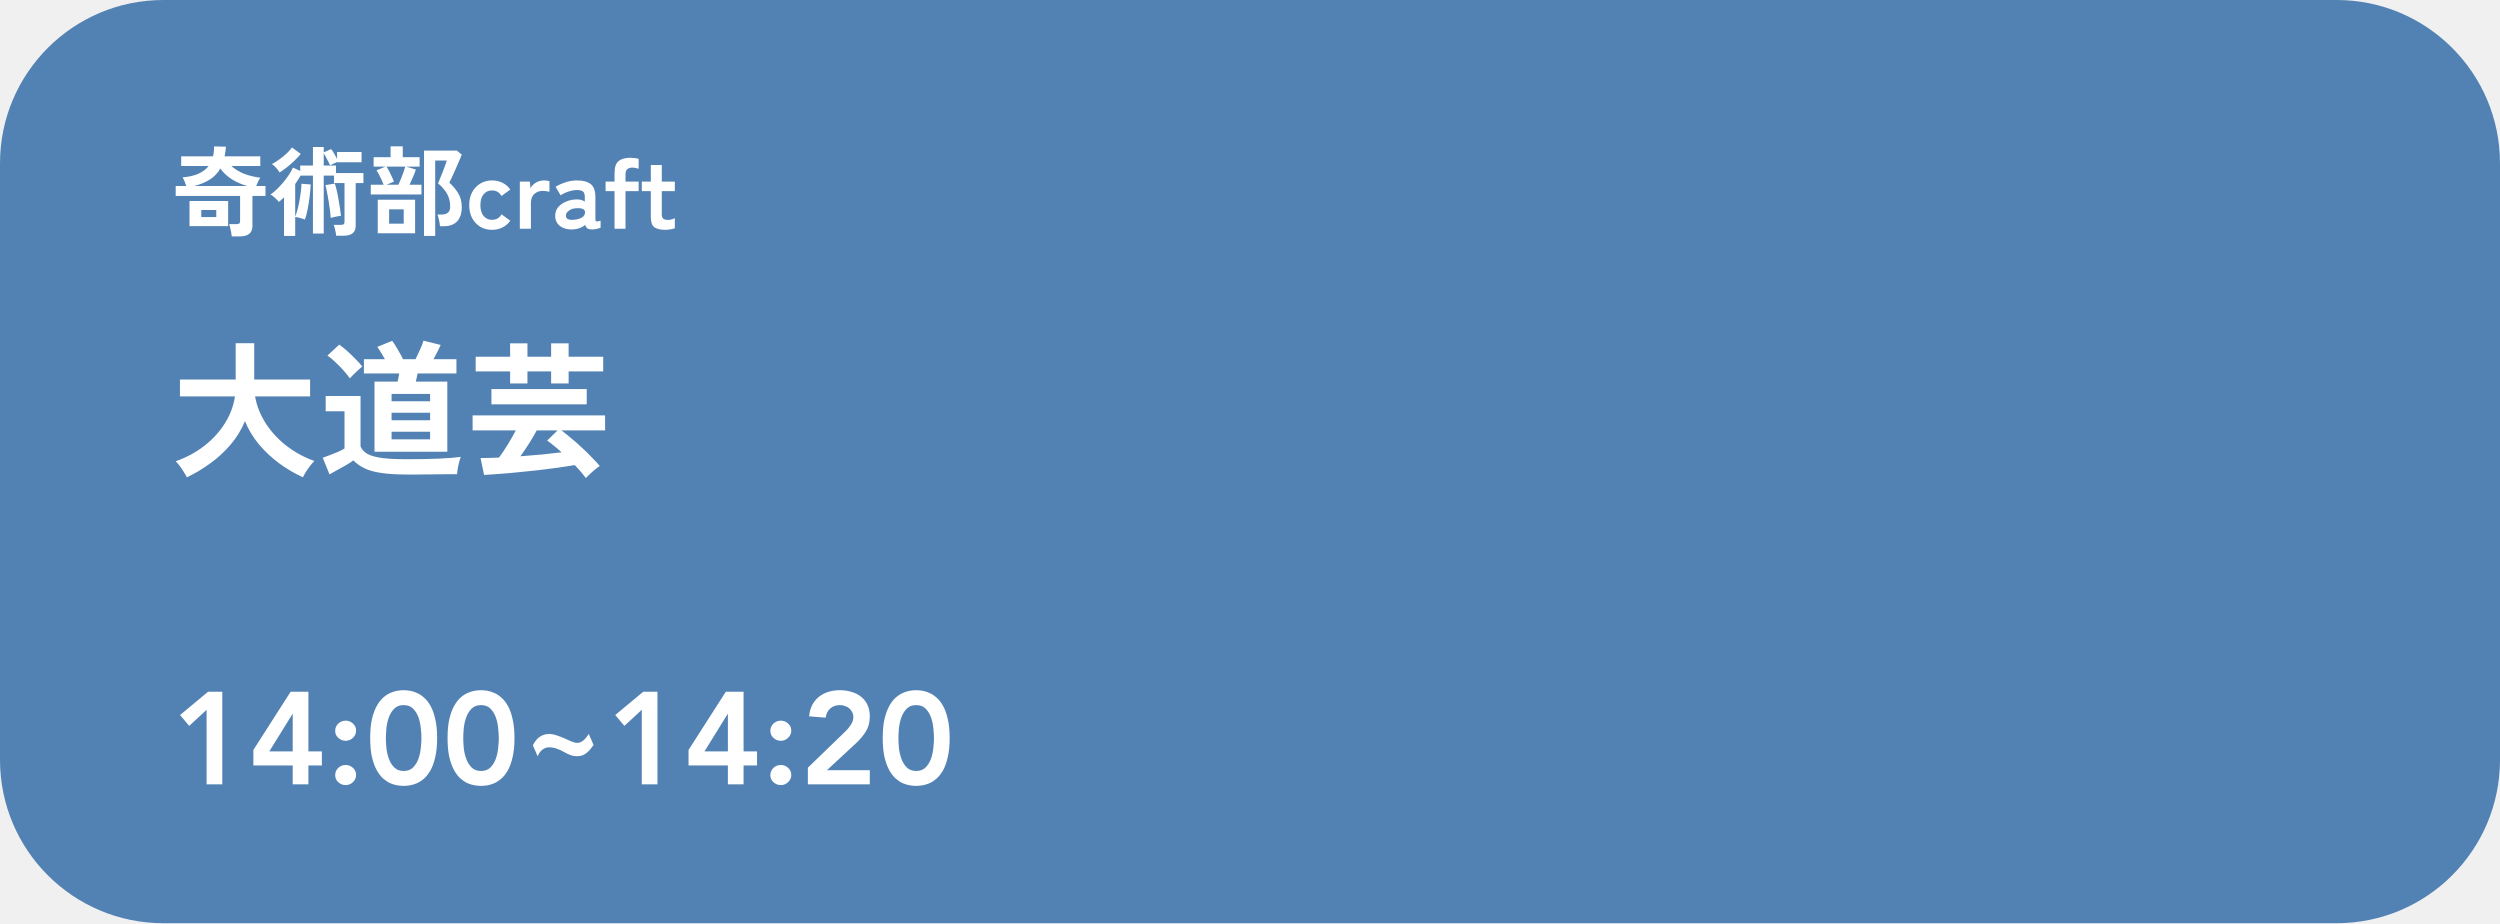
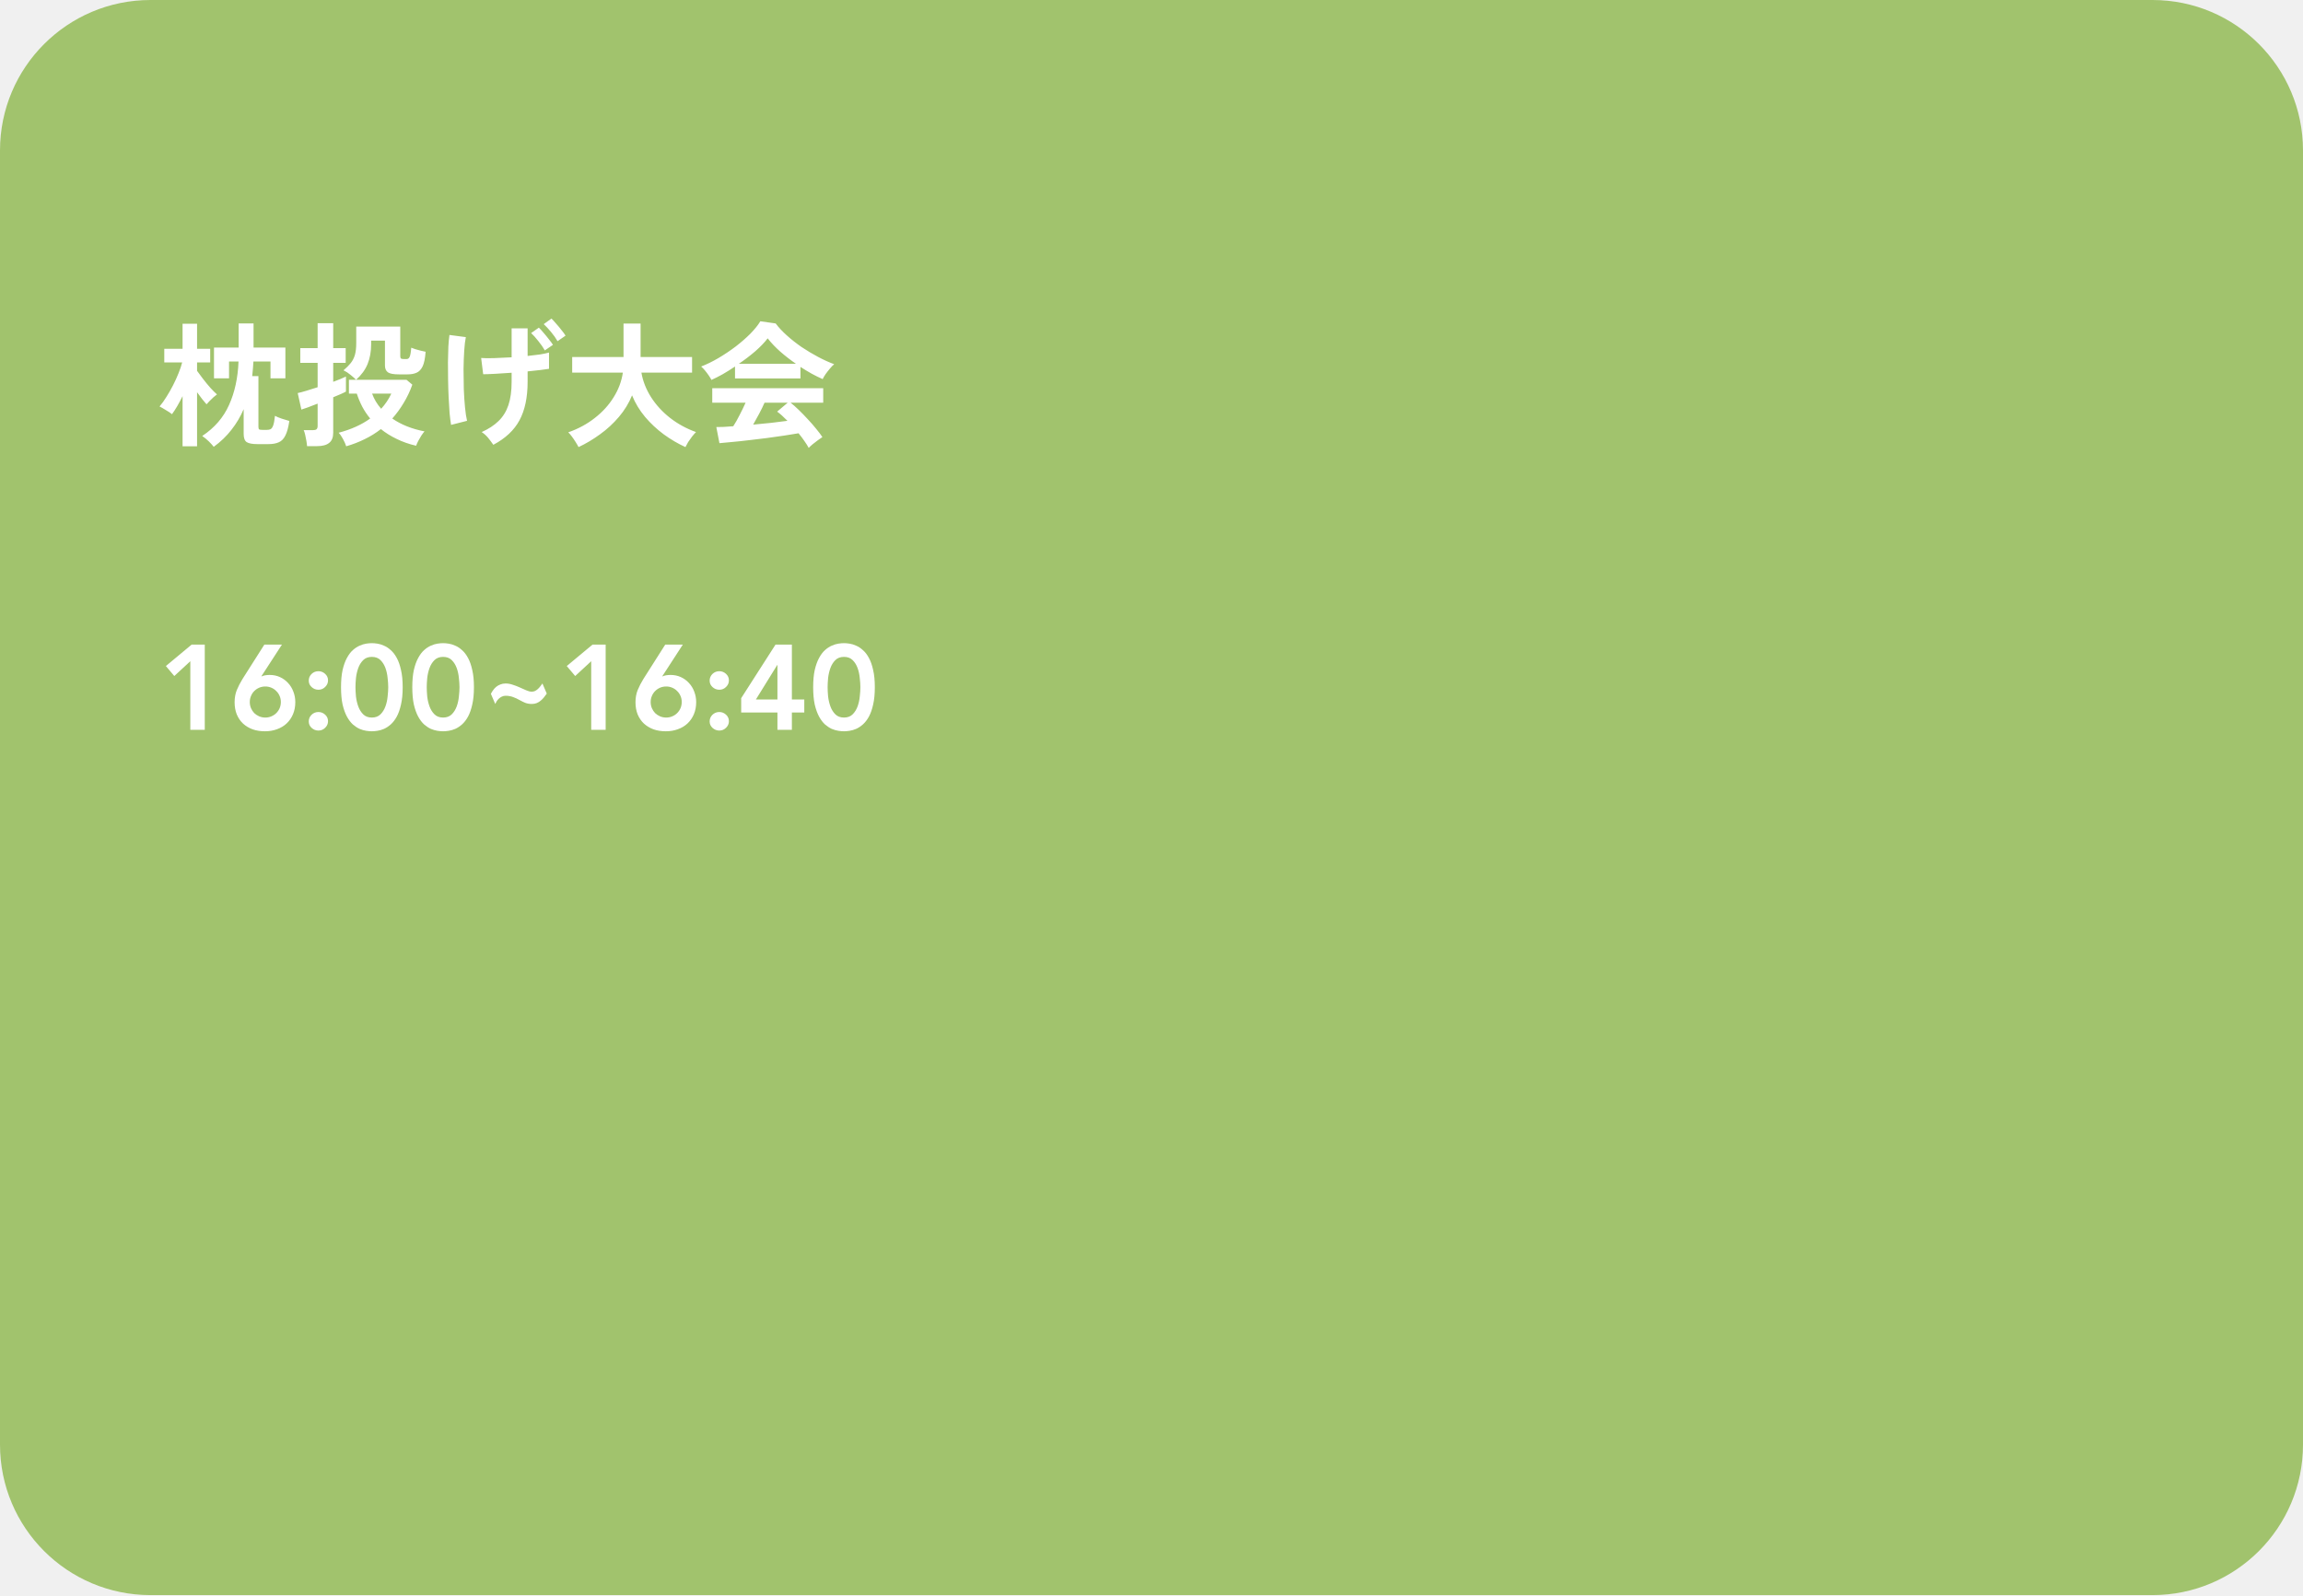
- <svg xmlns="http://www.w3.org/2000/svg" width="306" height="113" viewBox="0 0 306 113" fill="none">
-   <rect width="306" height="113" rx="20" fill="#5282B3" />
-   <path d="M28.368 28.936C28.36 28.8 28.336 28.636 28.296 28.444C28.264 28.252 28.224 28.064 28.176 27.88C28.136 27.696 28.092 27.548 28.044 27.436H28.908C29.084 27.436 29.208 27.412 29.28 27.364C29.352 27.308 29.388 27.196 29.388 27.028V23.98H21.504V22.768H22.8C22.744 22.6 22.676 22.416 22.596 22.216C22.516 22.016 22.432 21.848 22.344 21.712C23.136 21.64 23.792 21.488 24.312 21.256C24.832 21.016 25.24 20.704 25.536 20.32H22.176V19.132H26.076C26.124 18.948 26.156 18.756 26.172 18.556C26.196 18.356 26.208 18.144 26.208 17.92L27.648 17.956C27.64 18.164 27.62 18.368 27.588 18.568C27.564 18.76 27.532 18.948 27.492 19.132H31.86V20.32H28.32C28.768 20.72 29.296 21.04 29.904 21.28C30.52 21.512 31.172 21.668 31.86 21.748C31.764 21.892 31.672 22.06 31.584 22.252C31.496 22.436 31.42 22.608 31.356 22.768H32.496V23.98H30.9V27.616C30.9 28.08 30.768 28.416 30.504 28.624C30.248 28.832 29.852 28.936 29.316 28.936H28.368ZM23.196 27.676V24.604H27.924V27.676H23.196ZM23.784 22.768H30.276C29.596 22.584 28.968 22.312 28.392 21.952C27.816 21.592 27.34 21.148 26.964 20.62C26.668 21.156 26.26 21.596 25.74 21.94C25.22 22.284 24.568 22.56 23.784 22.768ZM24.636 26.572H26.472V25.708H24.636V26.572ZM34.764 28.876V24.148C34.66 24.252 34.556 24.352 34.452 24.448C34.348 24.536 34.244 24.624 34.14 24.712C34.028 24.576 33.868 24.412 33.66 24.22C33.46 24.028 33.276 23.892 33.108 23.812C33.364 23.636 33.628 23.416 33.9 23.152C34.172 22.888 34.436 22.604 34.692 22.3C34.948 21.988 35.176 21.68 35.376 21.376C35.584 21.064 35.744 20.776 35.856 20.512L36.744 20.92V20.26H38.304V17.992H39.624V18.652L40.524 18.244C40.636 18.372 40.76 18.556 40.896 18.796C41.032 19.028 41.152 19.248 41.256 19.456V18.604H44.256V19.864H41.256V19.84C41.128 19.888 40.98 19.952 40.812 20.032C40.652 20.104 40.516 20.172 40.404 20.236C40.356 20.116 40.284 19.968 40.188 19.792C40.1 19.608 40.004 19.424 39.9 19.24C39.804 19.048 39.712 18.888 39.624 18.76V20.26H41.124V21.184H44.484V22.408H43.536V27.64C43.536 28.448 43.044 28.852 42.06 28.852H41.148C41.132 28.668 41.092 28.436 41.028 28.156C40.972 27.884 40.912 27.672 40.848 27.52H41.712C41.872 27.52 41.988 27.496 42.06 27.448C42.132 27.392 42.168 27.288 42.168 27.136V22.408H40.884V21.496H39.624V28.588H38.304V21.496H36.792C36.688 21.672 36.58 21.848 36.468 22.024C36.364 22.192 36.252 22.36 36.132 22.528V26.5C36.212 26.316 36.296 26.072 36.384 25.768C36.472 25.456 36.552 25.112 36.624 24.736C36.696 24.36 36.756 23.98 36.804 23.596C36.86 23.204 36.892 22.836 36.9 22.492L38.028 22.576C38.012 23.048 37.968 23.556 37.896 24.1C37.832 24.644 37.748 25.164 37.644 25.66C37.548 26.148 37.44 26.552 37.32 26.872C37.152 26.8 36.952 26.736 36.72 26.68C36.496 26.616 36.3 26.576 36.132 26.56V28.876H34.764ZM40.476 26.668C40.468 26.436 40.44 26.136 40.392 25.768C40.344 25.4 40.288 25.016 40.224 24.616C40.16 24.216 40.092 23.84 40.02 23.488C39.956 23.136 39.892 22.86 39.828 22.66L40.98 22.468C41.06 22.7 41.14 22.988 41.22 23.332C41.3 23.668 41.372 24.028 41.436 24.412C41.508 24.788 41.568 25.152 41.616 25.504C41.672 25.856 41.712 26.16 41.736 26.416C41.632 26.424 41.496 26.444 41.328 26.476C41.168 26.508 41.008 26.54 40.848 26.572C40.696 26.604 40.572 26.636 40.476 26.668ZM34.224 21.112C34.12 20.928 33.976 20.736 33.792 20.536C33.616 20.336 33.448 20.184 33.288 20.08C33.6 19.912 33.916 19.712 34.236 19.48C34.556 19.248 34.848 19.008 35.112 18.76C35.376 18.504 35.584 18.268 35.736 18.052L36.816 18.844C36.608 19.092 36.356 19.36 36.06 19.648C35.772 19.928 35.468 20.196 35.148 20.452C34.828 20.708 34.52 20.928 34.224 21.112ZM51.9 28.876V18.436H55.92L56.52 18.928C56.448 19.12 56.34 19.38 56.196 19.708C56.06 20.028 55.912 20.368 55.752 20.728C55.592 21.08 55.444 21.408 55.308 21.712C55.172 22.008 55.068 22.224 54.996 22.36C55.404 22.712 55.76 23.132 56.064 23.62C56.368 24.1 56.52 24.684 56.52 25.372C56.52 26.108 56.332 26.68 55.956 27.088C55.58 27.488 55.044 27.688 54.348 27.688H53.856C53.848 27.552 53.828 27.396 53.796 27.22C53.764 27.036 53.724 26.86 53.676 26.692C53.636 26.516 53.592 26.372 53.544 26.26H54.06C54.756 26.26 55.104 25.936 55.104 25.288C55.104 24.704 54.98 24.188 54.732 23.74C54.484 23.292 54.112 22.86 53.616 22.444C53.664 22.332 53.74 22.148 53.844 21.892C53.948 21.636 54.06 21.36 54.18 21.064C54.3 20.76 54.404 20.48 54.492 20.224C54.588 19.96 54.648 19.768 54.672 19.648H53.268V28.876H51.9ZM45.384 23.8V22.612H46.956C46.892 22.428 46.808 22.224 46.704 22C46.6 21.776 46.492 21.56 46.38 21.352C46.268 21.136 46.168 20.968 46.08 20.848L47.184 20.392H45.732V19.24H47.808V17.908H49.296V19.24H51.36V20.392H49.728L50.904 20.752C50.824 21 50.708 21.3 50.556 21.652C50.412 21.996 50.268 22.316 50.124 22.612H51.588V23.8H45.384ZM46.236 28.552V24.448H50.808V28.552H46.236ZM47.316 22.612H48.768C48.864 22.404 48.968 22.16 49.08 21.88C49.192 21.6 49.296 21.328 49.392 21.064C49.488 20.792 49.56 20.568 49.608 20.392H47.316C47.412 20.544 47.52 20.736 47.64 20.968C47.76 21.2 47.872 21.432 47.976 21.664C48.088 21.888 48.168 22.076 48.216 22.228L47.316 22.612ZM47.628 27.376H49.416V25.624H47.628V27.376ZM60.216 28.132C59.688 28.132 59.212 28.008 58.788 27.76C58.372 27.504 58.04 27.152 57.792 26.704C57.552 26.248 57.432 25.716 57.432 25.108C57.432 24.5 57.552 23.972 57.792 23.524C58.04 23.068 58.372 22.716 58.788 22.468C59.212 22.212 59.688 22.084 60.216 22.084C60.688 22.084 61.116 22.18 61.5 22.372C61.892 22.564 62.212 22.84 62.46 23.2L61.38 23.992C61.132 23.536 60.744 23.308 60.216 23.308C59.8 23.308 59.46 23.464 59.196 23.776C58.932 24.088 58.8 24.532 58.8 25.108C58.8 25.684 58.932 26.128 59.196 26.44C59.46 26.752 59.8 26.908 60.216 26.908C60.736 26.908 61.128 26.684 61.392 26.236L62.46 27.016C62.212 27.368 61.892 27.644 61.5 27.844C61.116 28.036 60.688 28.132 60.216 28.132ZM63.627 28V22.228H64.85L64.934 23.044C65.079 22.756 65.302 22.524 65.606 22.348C65.918 22.172 66.246 22.084 66.591 22.084C66.727 22.084 66.85 22.092 66.963 22.108C67.075 22.124 67.171 22.144 67.251 22.168V23.476C67.147 23.444 67.022 23.42 66.879 23.404C66.743 23.38 66.582 23.368 66.398 23.368C66.007 23.368 65.671 23.496 65.391 23.752C65.118 24.008 64.983 24.368 64.983 24.832V28H63.627ZM70.105 28.084C69.481 28.108 68.965 27.972 68.557 27.676C68.157 27.38 67.957 26.952 67.957 26.392C67.957 25.984 68.081 25.636 68.329 25.348C68.577 25.06 68.897 24.836 69.289 24.676C69.681 24.508 70.085 24.42 70.501 24.412C70.709 24.396 70.905 24.412 71.089 24.46C71.273 24.508 71.437 24.576 71.581 24.664V24.16C71.581 23.784 71.501 23.54 71.341 23.428C71.181 23.316 70.945 23.26 70.633 23.26C70.297 23.26 69.941 23.324 69.565 23.452C69.197 23.572 68.881 23.724 68.617 23.908L68.005 22.864C68.333 22.656 68.729 22.476 69.193 22.324C69.657 22.164 70.137 22.084 70.633 22.084C71.377 22.084 71.937 22.236 72.313 22.54C72.689 22.836 72.877 23.376 72.877 24.16V26.812C72.877 26.98 72.913 27.076 72.985 27.1C73.065 27.124 73.241 27.096 73.513 27.016V27.868C73.393 27.924 73.241 27.972 73.057 28.012C72.881 28.06 72.689 28.084 72.481 28.084C72.233 28.084 72.041 28.044 71.905 27.964C71.777 27.876 71.685 27.732 71.629 27.532C71.429 27.7 71.197 27.832 70.933 27.928C70.669 28.016 70.393 28.068 70.105 28.084ZM70.081 26.908C70.529 26.892 70.897 26.804 71.185 26.644C71.481 26.484 71.621 26.256 71.605 25.96C71.597 25.768 71.497 25.636 71.305 25.564C71.121 25.492 70.889 25.464 70.609 25.48C70.217 25.488 69.893 25.588 69.637 25.78C69.381 25.964 69.257 26.172 69.265 26.404C69.281 26.764 69.553 26.932 70.081 26.908ZM75.219 28V23.392H74.127V22.228H75.219V21.196C75.219 20.484 75.383 19.992 75.711 19.72C76.039 19.448 76.507 19.312 77.115 19.312C77.307 19.312 77.499 19.324 77.691 19.348C77.891 19.372 78.051 19.4 78.171 19.432V20.656C78.059 20.616 77.935 20.584 77.799 20.56C77.671 20.528 77.539 20.512 77.403 20.512C77.131 20.512 76.923 20.58 76.779 20.716C76.635 20.844 76.563 21.06 76.563 21.364V22.228H78.171V23.392H76.563V28H75.219ZM81.412 28.132C80.844 28.132 80.408 28.028 80.104 27.82C79.808 27.612 79.66 27.196 79.66 26.572V23.392H78.556V22.228H79.66V20.2H81.004V22.228H82.6V23.392H81.004V26.224C81.004 26.496 81.068 26.68 81.196 26.776C81.332 26.872 81.524 26.92 81.772 26.92C81.924 26.92 82.076 26.896 82.228 26.848C82.388 26.8 82.512 26.752 82.6 26.704V27.94C82.456 27.996 82.276 28.04 82.06 28.072C81.844 28.112 81.628 28.132 81.412 28.132Z" fill="white" />
-   <path d="M22.872 58.422C22.776 58.23 22.644 58.002 22.476 57.738C22.32 57.486 22.152 57.24 21.972 57C21.804 56.772 21.648 56.592 21.504 56.46C22.836 55.992 24.012 55.356 25.032 54.552C26.064 53.748 26.898 52.83 27.534 51.798C28.182 50.766 28.59 49.674 28.758 48.522H22.026V46.452H28.848V42.006H31.116V46.452H37.956V48.522H31.224C31.416 49.65 31.842 50.736 32.502 51.78C33.162 52.812 34.002 53.73 35.022 54.534C36.054 55.338 37.206 55.968 38.478 56.424C38.322 56.58 38.148 56.778 37.956 57.018C37.776 57.258 37.602 57.504 37.434 57.756C37.278 58.02 37.158 58.242 37.074 58.422C36.078 57.966 35.118 57.402 34.194 56.73C33.27 56.046 32.442 55.272 31.71 54.408C30.978 53.532 30.402 52.578 29.982 51.546C29.562 52.578 28.98 53.532 28.236 54.408C27.492 55.284 26.652 56.058 25.716 56.73C24.792 57.402 23.844 57.966 22.872 58.422ZM45.84 55.29V46.704H48.666C48.702 46.548 48.738 46.386 48.774 46.218C48.81 46.038 48.84 45.87 48.864 45.714H44.544V43.968H47.118C46.962 43.692 46.8 43.416 46.632 43.14C46.464 42.864 46.314 42.636 46.182 42.456L48 41.718C48.204 41.982 48.432 42.336 48.684 42.78C48.948 43.224 49.164 43.62 49.332 43.968H50.862C51.03 43.632 51.21 43.248 51.402 42.816C51.606 42.372 51.75 42 51.834 41.7L53.94 42.222C53.844 42.45 53.712 42.726 53.544 43.05C53.388 43.362 53.226 43.668 53.058 43.968H55.866V45.714H51.114C51.078 45.87 51.042 46.038 51.006 46.218C50.97 46.386 50.934 46.548 50.898 46.704H54.75V55.29H45.84ZM49.764 58.08C48.492 58.08 47.442 58.014 46.614 57.882C45.798 57.762 45.126 57.57 44.598 57.306C44.082 57.054 43.632 56.736 43.248 56.352C43.032 56.52 42.738 56.712 42.366 56.928C42.006 57.132 41.64 57.336 41.268 57.54C40.896 57.744 40.584 57.918 40.332 58.062L39.504 56.028C39.708 55.956 39.984 55.854 40.332 55.722C40.68 55.59 41.028 55.452 41.376 55.308C41.724 55.152 41.988 55.014 42.168 54.894V50.34H39.864V48.468H44.13V54.624C44.274 55.008 44.556 55.32 44.976 55.56C45.396 55.788 45.996 55.956 46.776 56.064C47.556 56.16 48.552 56.208 49.764 56.208C51.3 56.208 52.62 56.184 53.724 56.136C54.828 56.088 55.722 56.016 56.406 55.92C56.346 56.052 56.28 56.256 56.208 56.532C56.136 56.796 56.076 57.066 56.028 57.342C55.98 57.63 55.95 57.864 55.938 58.044C55.602 58.044 55.164 58.044 54.624 58.044C54.084 58.056 53.508 58.062 52.896 58.062C52.296 58.074 51.72 58.08 51.168 58.08C50.616 58.08 50.148 58.08 49.764 58.08ZM42.816 46.308C42.612 46.008 42.354 45.684 42.042 45.336C41.73 44.988 41.4 44.652 41.052 44.328C40.716 44.004 40.392 43.734 40.08 43.518L41.52 42.186C41.808 42.378 42.132 42.636 42.492 42.96C42.852 43.284 43.2 43.62 43.536 43.968C43.872 44.304 44.142 44.604 44.346 44.868C44.226 44.952 44.064 45.09 43.86 45.282C43.656 45.462 43.458 45.648 43.266 45.84C43.074 46.032 42.924 46.188 42.816 46.308ZM47.928 53.778H52.644V52.842H47.928V53.778ZM47.928 51.438H52.644V50.52H47.928V51.438ZM47.928 49.116H52.644V48.216H47.928V49.116ZM71.706 58.512C71.538 58.284 71.34 58.032 71.112 57.756C70.884 57.492 70.632 57.216 70.356 56.928C69.72 57.036 69.012 57.144 68.232 57.252C67.452 57.36 66.648 57.462 65.82 57.558C64.992 57.654 64.17 57.738 63.354 57.81C62.55 57.894 61.794 57.96 61.086 58.008C60.378 58.068 59.766 58.11 59.25 58.134L58.818 56.064C59.478 56.064 60.228 56.046 61.068 56.01C61.404 55.578 61.758 55.056 62.13 54.444C62.514 53.82 62.85 53.232 63.138 52.68H57.846V50.844H74.064V52.68H68.718C69.078 52.944 69.474 53.262 69.906 53.634C70.35 53.994 70.794 54.384 71.238 54.804C71.682 55.212 72.09 55.614 72.462 56.01C72.846 56.394 73.164 56.736 73.416 57.036C73.152 57.204 72.858 57.432 72.534 57.72C72.21 58.008 71.934 58.272 71.706 58.512ZM62.436 46.938V45.462H58.224V43.662H62.436V42.024H64.56V43.662H67.458V42.024H69.6V43.662H73.83V45.462H69.6V46.938H67.458V45.462H64.56V46.938H62.436ZM60.15 49.494V47.622H71.814V49.494H60.15ZM63.696 55.848C64.572 55.788 65.448 55.716 66.324 55.632C67.2 55.536 68.004 55.446 68.736 55.362C68.436 55.086 68.136 54.828 67.836 54.588C67.536 54.336 67.248 54.114 66.972 53.922L68.25 52.68H65.694C65.43 53.184 65.118 53.718 64.758 54.282C64.398 54.846 64.044 55.368 63.696 55.848Z" fill="white" />
-   <path d="M25.288 86.88L23.16 88.848L22.04 87.52L25.464 84.672H27.208V96H25.288V86.88ZM35.829 93.696H31.013V91.792L35.573 84.672H37.749V91.968H39.397V93.696H37.749V96H35.829V93.696ZM35.829 87.392H35.797L32.965 91.968H35.829V87.392ZM41.026 94.88C41.026 94.539 41.148 94.245 41.394 94C41.65 93.755 41.953 93.632 42.306 93.632C42.647 93.632 42.946 93.749 43.202 93.984C43.458 94.219 43.586 94.507 43.586 94.848C43.586 95.189 43.458 95.483 43.202 95.728C42.956 95.973 42.657 96.096 42.306 96.096C42.135 96.096 41.969 96.064 41.809 96C41.66 95.936 41.527 95.851 41.41 95.744C41.292 95.637 41.196 95.509 41.121 95.36C41.057 95.211 41.026 95.051 41.026 94.88ZM41.026 89.456C41.026 89.115 41.148 88.821 41.394 88.576C41.65 88.331 41.953 88.208 42.306 88.208C42.647 88.208 42.946 88.325 43.202 88.56C43.458 88.795 43.586 89.083 43.586 89.424C43.586 89.765 43.458 90.059 43.202 90.304C42.956 90.549 42.657 90.672 42.306 90.672C42.135 90.672 41.969 90.64 41.809 90.576C41.66 90.512 41.527 90.427 41.41 90.32C41.292 90.213 41.196 90.085 41.121 89.936C41.057 89.787 41.026 89.627 41.026 89.456ZM45.312 90.336C45.312 89.44 45.381 88.677 45.52 88.048C45.669 87.408 45.861 86.875 46.096 86.448C46.331 86.011 46.592 85.664 46.88 85.408C47.178 85.141 47.477 84.944 47.776 84.816C48.085 84.677 48.379 84.587 48.656 84.544C48.944 84.501 49.194 84.48 49.408 84.48C49.621 84.48 49.867 84.501 50.144 84.544C50.432 84.587 50.725 84.677 51.024 84.816C51.333 84.944 51.632 85.141 51.92 85.408C52.218 85.664 52.485 86.011 52.72 86.448C52.955 86.875 53.141 87.408 53.28 88.048C53.429 88.677 53.504 89.44 53.504 90.336C53.504 91.232 53.429 92 53.28 92.64C53.141 93.269 52.955 93.803 52.72 94.24C52.485 94.667 52.218 95.013 51.92 95.28C51.632 95.536 51.333 95.733 51.024 95.872C50.725 96 50.432 96.085 50.144 96.128C49.867 96.171 49.621 96.192 49.408 96.192C49.194 96.192 48.944 96.171 48.656 96.128C48.379 96.085 48.085 96 47.776 95.872C47.477 95.733 47.178 95.536 46.88 95.28C46.592 95.013 46.331 94.667 46.096 94.24C45.861 93.803 45.669 93.269 45.52 92.64C45.381 92 45.312 91.232 45.312 90.336ZM47.232 90.336C47.232 90.688 47.253 91.099 47.296 91.568C47.349 92.027 47.45 92.464 47.6 92.88C47.749 93.296 47.968 93.648 48.256 93.936C48.544 94.224 48.928 94.368 49.408 94.368C49.888 94.368 50.272 94.224 50.56 93.936C50.848 93.648 51.066 93.296 51.216 92.88C51.365 92.464 51.461 92.027 51.504 91.568C51.557 91.099 51.584 90.688 51.584 90.336C51.584 89.984 51.557 89.579 51.504 89.12C51.461 88.651 51.365 88.208 51.216 87.792C51.066 87.376 50.848 87.024 50.56 86.736C50.272 86.448 49.888 86.304 49.408 86.304C48.928 86.304 48.544 86.448 48.256 86.736C47.968 87.024 47.749 87.376 47.6 87.792C47.45 88.208 47.349 88.651 47.296 89.12C47.253 89.579 47.232 89.984 47.232 90.336ZM54.781 90.336C54.781 89.44 54.85 88.677 54.989 88.048C55.138 87.408 55.33 86.875 55.565 86.448C55.799 86.011 56.061 85.664 56.349 85.408C56.647 85.141 56.946 84.944 57.245 84.816C57.554 84.677 57.847 84.587 58.125 84.544C58.413 84.501 58.663 84.48 58.877 84.48C59.09 84.48 59.335 84.501 59.613 84.544C59.901 84.587 60.194 84.677 60.493 84.816C60.802 84.944 61.101 85.141 61.389 85.408C61.687 85.664 61.954 86.011 62.189 86.448C62.423 86.875 62.61 87.408 62.749 88.048C62.898 88.677 62.973 89.44 62.973 90.336C62.973 91.232 62.898 92 62.749 92.64C62.61 93.269 62.423 93.803 62.189 94.24C61.954 94.667 61.687 95.013 61.389 95.28C61.101 95.536 60.802 95.733 60.493 95.872C60.194 96 59.901 96.085 59.613 96.128C59.335 96.171 59.09 96.192 58.877 96.192C58.663 96.192 58.413 96.171 58.125 96.128C57.847 96.085 57.554 96 57.245 95.872C56.946 95.733 56.647 95.536 56.349 95.28C56.061 95.013 55.799 94.667 55.565 94.24C55.33 93.803 55.138 93.269 54.989 92.64C54.85 92 54.781 91.232 54.781 90.336ZM56.701 90.336C56.701 90.688 56.722 91.099 56.765 91.568C56.818 92.027 56.919 92.464 57.069 92.88C57.218 93.296 57.437 93.648 57.725 93.936C58.013 94.224 58.397 94.368 58.877 94.368C59.357 94.368 59.741 94.224 60.029 93.936C60.317 93.648 60.535 93.296 60.685 92.88C60.834 92.464 60.93 92.027 60.973 91.568C61.026 91.099 61.053 90.688 61.053 90.336C61.053 89.984 61.026 89.579 60.973 89.12C60.93 88.651 60.834 88.208 60.685 87.792C60.535 87.376 60.317 87.024 60.029 86.736C59.741 86.448 59.357 86.304 58.877 86.304C58.397 86.304 58.013 86.448 57.725 86.736C57.437 87.024 57.218 87.376 57.069 87.792C56.919 88.208 56.818 88.651 56.765 89.12C56.722 89.579 56.701 89.984 56.701 90.336ZM72.649 91.184C72.532 91.355 72.404 91.525 72.265 91.696C72.137 91.856 71.993 92 71.833 92.128C71.684 92.256 71.508 92.363 71.305 92.448C71.113 92.523 70.895 92.56 70.649 92.56C70.351 92.56 70.068 92.512 69.801 92.416C69.545 92.309 69.284 92.181 69.017 92.032C68.761 91.883 68.484 91.755 68.185 91.648C67.887 91.531 67.551 91.472 67.177 91.472C66.996 91.472 66.831 91.509 66.681 91.584C66.543 91.648 66.415 91.733 66.297 91.84C66.191 91.936 66.095 92.048 66.009 92.176C65.935 92.304 65.865 92.432 65.801 92.56L65.225 91.216C65.311 91.045 65.412 90.88 65.529 90.72C65.647 90.549 65.785 90.4 65.945 90.272C66.105 90.144 66.287 90.043 66.489 89.968C66.692 89.883 66.921 89.84 67.177 89.84C67.487 89.84 67.796 89.893 68.105 90C68.415 90.096 68.724 90.213 69.033 90.352C69.332 90.48 69.62 90.608 69.897 90.736C70.185 90.864 70.436 90.928 70.649 90.928C70.809 90.928 70.959 90.896 71.097 90.832C71.236 90.757 71.359 90.672 71.465 90.576C71.583 90.469 71.689 90.352 71.785 90.224C71.881 90.096 71.977 89.968 72.073 89.84L72.649 91.184ZM78.554 86.88L76.426 88.848L75.306 87.52L78.73 84.672H80.474V96H78.554V86.88ZM89.094 93.696H84.278V91.792L88.838 84.672H91.014V91.968H92.662V93.696H91.014V96H89.094V93.696ZM89.094 87.392H89.062L86.23 91.968H89.094V87.392ZM94.291 94.88C94.291 94.539 94.414 94.245 94.659 94C94.915 93.755 95.219 93.632 95.571 93.632C95.912 93.632 96.211 93.749 96.467 93.984C96.723 94.219 96.851 94.507 96.851 94.848C96.851 95.189 96.723 95.483 96.467 95.728C96.222 95.973 95.923 96.096 95.571 96.096C95.4 96.096 95.235 96.064 95.075 96C94.926 95.936 94.793 95.851 94.675 95.744C94.558 95.637 94.462 95.509 94.387 95.36C94.323 95.211 94.291 95.051 94.291 94.88ZM94.291 89.456C94.291 89.115 94.414 88.821 94.659 88.576C94.915 88.331 95.219 88.208 95.571 88.208C95.912 88.208 96.211 88.325 96.467 88.56C96.723 88.795 96.851 89.083 96.851 89.424C96.851 89.765 96.723 90.059 96.467 90.304C96.222 90.549 95.923 90.672 95.571 90.672C95.4 90.672 95.235 90.64 95.075 90.576C94.926 90.512 94.793 90.427 94.675 90.32C94.558 90.213 94.462 90.085 94.387 89.936C94.323 89.787 94.291 89.627 94.291 89.456ZM98.882 93.968L103.282 89.712C103.41 89.584 103.543 89.451 103.682 89.312C103.82 89.163 103.943 89.008 104.049 88.848C104.167 88.688 104.263 88.523 104.338 88.352C104.412 88.171 104.45 87.984 104.45 87.792C104.45 87.557 104.401 87.349 104.306 87.168C104.22 86.987 104.103 86.832 103.953 86.704C103.804 86.576 103.628 86.48 103.425 86.416C103.233 86.341 103.025 86.304 102.801 86.304C102.322 86.304 101.927 86.443 101.618 86.72C101.308 86.997 101.121 87.371 101.058 87.84L99.041 87.68C99.084 87.157 99.207 86.699 99.409 86.304C99.623 85.899 99.895 85.563 100.226 85.296C100.556 85.029 100.94 84.827 101.378 84.688C101.815 84.549 102.289 84.48 102.801 84.48C103.313 84.48 103.788 84.549 104.226 84.688C104.674 84.816 105.063 85.013 105.394 85.28C105.724 85.536 105.986 85.867 106.177 86.272C106.369 86.677 106.465 87.152 106.465 87.696C106.465 88.411 106.3 89.029 105.969 89.552C105.649 90.064 105.233 90.555 104.721 91.024L101.217 94.272H106.465V96H98.882V93.968ZM108.046 90.336C108.046 89.44 108.116 88.677 108.254 88.048C108.404 87.408 108.596 86.875 108.83 86.448C109.065 86.011 109.326 85.664 109.614 85.408C109.913 85.141 110.212 84.944 110.51 84.816C110.82 84.677 111.113 84.587 111.39 84.544C111.678 84.501 111.929 84.48 112.142 84.48C112.356 84.48 112.601 84.501 112.878 84.544C113.166 84.587 113.46 84.677 113.758 84.816C114.068 84.944 114.366 85.141 114.654 85.408C114.953 85.664 115.22 86.011 115.454 86.448C115.689 86.875 115.876 87.408 116.014 88.048C116.164 88.677 116.238 89.44 116.238 90.336C116.238 91.232 116.164 92 116.014 92.64C115.876 93.269 115.689 93.803 115.454 94.24C115.22 94.667 114.953 95.013 114.654 95.28C114.366 95.536 114.068 95.733 113.758 95.872C113.46 96 113.166 96.085 112.878 96.128C112.601 96.171 112.356 96.192 112.142 96.192C111.929 96.192 111.678 96.171 111.39 96.128C111.113 96.085 110.82 96 110.51 95.872C110.212 95.733 109.913 95.536 109.614 95.28C109.326 95.013 109.065 94.667 108.83 94.24C108.596 93.803 108.404 93.269 108.254 92.64C108.116 92 108.046 91.232 108.046 90.336ZM109.966 90.336C109.966 90.688 109.988 91.099 110.03 91.568C110.084 92.027 110.185 92.464 110.334 92.88C110.484 93.296 110.702 93.648 110.99 93.936C111.278 94.224 111.662 94.368 112.142 94.368C112.622 94.368 113.006 94.224 113.294 93.936C113.582 93.648 113.801 93.296 113.95 92.88C114.1 92.464 114.196 92.027 114.238 91.568C114.292 91.099 114.318 90.688 114.318 90.336C114.318 89.984 114.292 89.579 114.238 89.12C114.196 88.651 114.1 88.208 113.95 87.792C113.801 87.376 113.582 87.024 113.294 86.736C113.006 86.448 112.622 86.304 112.142 86.304C111.662 86.304 111.278 86.448 110.99 86.736C110.702 87.024 110.484 87.376 110.334 87.792C110.185 88.208 110.084 88.651 110.03 89.12C109.988 89.579 109.966 89.984 109.966 90.336Z" fill="white" />
+ <svg xmlns="http://www.w3.org/2000/svg" width="306" height="212" viewBox="0 0 306 212" fill="none">
+   <rect width="306" height="212" rx="20" fill="#A1C36D" />
+   <path d="M28.398 59.386C28.266 59.206 28.05 58.966 27.75 58.666C27.45 58.378 27.156 58.138 26.868 57.946C28.5 56.866 29.688 55.492 30.432 53.824C31.188 52.156 31.608 50.23 31.692 48.046H30.432V50.278H28.434V46.192H31.71V42.988H33.69V46.192H37.92V50.278H35.94V48.046H33.672C33.636 48.706 33.582 49.354 33.51 49.99H34.338V56.722C34.338 56.89 34.368 57.004 34.428 57.064C34.5 57.112 34.668 57.136 34.932 57.136H35.418C35.634 57.136 35.808 57.106 35.94 57.046C36.084 56.974 36.204 56.806 36.3 56.542C36.396 56.278 36.474 55.852 36.534 55.264C36.75 55.384 37.05 55.51 37.434 55.642C37.83 55.774 38.166 55.876 38.442 55.948C38.322 56.788 38.148 57.43 37.92 57.874C37.704 58.318 37.416 58.618 37.056 58.774C36.696 58.942 36.234 59.026 35.67 59.026H34.212C33.528 59.026 33.048 58.936 32.772 58.756C32.508 58.576 32.376 58.21 32.376 57.658V54.382C31.956 55.366 31.416 56.278 30.756 57.118C30.108 57.958 29.322 58.714 28.398 59.386ZM24.258 59.314V52.654C24.03 53.11 23.796 53.548 23.556 53.968C23.316 54.376 23.082 54.736 22.854 55.048C22.65 54.88 22.38 54.7 22.044 54.508C21.72 54.304 21.438 54.142 21.198 54.022C21.51 53.662 21.816 53.236 22.116 52.744C22.428 52.252 22.722 51.736 22.998 51.196C23.274 50.656 23.514 50.128 23.718 49.612C23.934 49.084 24.096 48.604 24.204 48.172H21.828V46.354H24.258V43.024H26.184V46.354H27.93V48.172H26.184V49.288C26.388 49.576 26.646 49.924 26.958 50.332C27.27 50.74 27.594 51.136 27.93 51.52C28.266 51.892 28.566 52.192 28.83 52.42C28.71 52.504 28.554 52.63 28.362 52.798C28.182 52.966 28.002 53.14 27.822 53.32C27.654 53.488 27.528 53.626 27.444 53.734C27.288 53.566 27.096 53.338 26.868 53.05C26.652 52.762 26.424 52.456 26.184 52.132V59.314H24.258ZM46.002 59.314C45.918 59.038 45.774 58.714 45.57 58.342C45.378 57.982 45.186 57.706 44.994 57.514C46.638 57.082 48.036 56.452 49.188 55.624C48.78 55.132 48.426 54.604 48.126 54.04C47.838 53.476 47.598 52.9 47.406 52.312H46.362V50.476H47.316C47.112 50.272 46.86 50.05 46.56 49.81C46.272 49.57 45.966 49.372 45.642 49.216C46.026 48.892 46.344 48.574 46.596 48.262C46.848 47.95 47.034 47.59 47.154 47.182C47.274 46.762 47.334 46.234 47.334 45.598V43.402H53.184V47.344C53.184 47.488 53.214 47.59 53.274 47.65C53.346 47.698 53.484 47.722 53.688 47.722H54.012C54.204 47.722 54.342 47.626 54.426 47.434C54.522 47.242 54.594 46.834 54.642 46.21C54.774 46.27 54.954 46.336 55.182 46.408C55.41 46.48 55.65 46.546 55.902 46.606C56.154 46.666 56.37 46.714 56.55 46.75C56.49 47.614 56.358 48.262 56.154 48.694C55.95 49.114 55.68 49.396 55.344 49.54C55.02 49.684 54.624 49.756 54.156 49.756H52.986C52.29 49.756 51.81 49.666 51.546 49.486C51.282 49.294 51.15 48.994 51.15 48.586V45.274H49.314V45.742C49.314 46.726 49.158 47.602 48.846 48.37C48.534 49.138 48.024 49.84 47.316 50.476H54.012L54.786 51.124C54.474 52 54.09 52.81 53.634 53.554C53.19 54.298 52.686 54.988 52.122 55.624C53.298 56.44 54.726 57.01 56.406 57.334C56.274 57.478 56.13 57.67 55.974 57.91C55.83 58.15 55.692 58.39 55.56 58.63C55.44 58.87 55.35 59.074 55.29 59.242C54.354 59.026 53.496 58.726 52.716 58.342C51.936 57.97 51.234 57.532 50.61 57.028C49.95 57.544 49.236 57.988 48.468 58.36C47.7 58.744 46.878 59.062 46.002 59.314ZM40.8 59.296C40.788 59.104 40.758 58.87 40.71 58.594C40.662 58.318 40.608 58.048 40.548 57.784C40.488 57.52 40.422 57.316 40.35 57.172H41.538C41.778 57.172 41.946 57.136 42.042 57.064C42.15 56.98 42.204 56.824 42.204 56.596V53.644C41.724 53.836 41.286 54.004 40.89 54.148C40.494 54.28 40.212 54.376 40.044 54.436L39.558 52.24C39.858 52.18 40.242 52.078 40.71 51.934C41.19 51.79 41.688 51.634 42.204 51.466V48.226H39.9V46.264H42.204V42.952H44.274V46.264H45.93V48.226H44.274V50.746C44.622 50.614 44.946 50.488 45.246 50.368C45.546 50.236 45.786 50.128 45.966 50.044V52.042C45.822 52.126 45.6 52.234 45.3 52.366C45 52.498 44.658 52.642 44.274 52.798V57.514C44.274 58.138 44.094 58.588 43.734 58.864C43.386 59.152 42.846 59.296 42.114 59.296H40.8ZM50.646 54.328C51.198 53.728 51.648 53.056 51.996 52.312H49.44C49.704 53.044 50.106 53.716 50.646 54.328ZM65.55 59.116C65.334 58.804 65.1 58.492 64.848 58.18C64.596 57.88 64.314 57.628 64.002 57.424C64.914 57.016 65.658 56.53 66.234 55.966C66.822 55.402 67.26 54.7 67.548 53.86C67.836 53.008 67.98 51.97 67.98 50.746V49.54C67.188 49.6 66.444 49.648 65.748 49.684C65.064 49.72 64.548 49.738 64.2 49.738L63.93 47.578C64.362 47.614 64.944 47.62 65.676 47.596C66.408 47.572 67.176 47.536 67.98 47.488V43.636H70.104V47.308C70.704 47.248 71.25 47.182 71.742 47.11C72.246 47.026 72.648 46.942 72.948 46.858V49.018C72.672 49.066 72.282 49.12 71.778 49.18C71.274 49.24 70.716 49.3 70.104 49.36V50.746C70.104 52.822 69.744 54.526 69.024 55.858C68.316 57.178 67.158 58.264 65.55 59.116ZM59.934 56.47C59.862 56.05 59.796 55.528 59.736 54.904C59.688 54.268 59.646 53.572 59.61 52.816C59.574 52.06 59.55 51.28 59.538 50.476C59.526 49.672 59.52 48.892 59.52 48.136C59.532 47.38 59.55 46.69 59.574 46.066C59.61 45.442 59.658 44.926 59.718 44.518L61.896 44.806C61.8 45.262 61.728 45.868 61.68 46.624C61.632 47.368 61.602 48.184 61.59 49.072C61.59 49.96 61.602 50.848 61.626 51.736C61.662 52.612 61.716 53.422 61.788 54.166C61.86 54.898 61.95 55.486 62.058 55.93L59.934 56.47ZM72.39 46.57C72.174 46.186 71.886 45.772 71.526 45.328C71.178 44.884 70.86 44.53 70.572 44.266L71.598 43.546C71.766 43.702 71.97 43.924 72.21 44.212C72.462 44.5 72.702 44.794 72.93 45.094C73.17 45.382 73.35 45.628 73.47 45.832L72.39 46.57ZM74.082 45.346C73.866 44.962 73.578 44.554 73.218 44.122C72.858 43.69 72.534 43.342 72.246 43.078L73.272 42.34C73.44 42.496 73.644 42.718 73.884 43.006C74.136 43.282 74.376 43.57 74.604 43.87C74.844 44.158 75.024 44.404 75.144 44.608L74.082 45.346ZM76.872 59.422C76.776 59.23 76.644 59.002 76.476 58.738C76.32 58.486 76.152 58.24 75.972 58C75.804 57.772 75.648 57.592 75.504 57.46C76.836 56.992 78.012 56.356 79.032 55.552C80.064 54.748 80.898 53.83 81.534 52.798C82.182 51.766 82.59 50.674 82.758 49.522H76.026V47.452H82.848V43.006H85.116V47.452H91.956V49.522H85.224C85.416 50.65 85.842 51.736 86.502 52.78C87.162 53.812 88.002 54.73 89.022 55.534C90.054 56.338 91.206 56.968 92.478 57.424C92.322 57.58 92.148 57.778 91.956 58.018C91.776 58.258 91.602 58.504 91.434 58.756C91.278 59.02 91.158 59.242 91.074 59.422C90.078 58.966 89.118 58.402 88.194 57.73C87.27 57.046 86.442 56.272 85.71 55.408C84.978 54.532 84.402 53.578 83.982 52.546C83.562 53.578 82.98 54.532 82.236 55.408C81.492 56.284 80.652 57.058 79.716 57.73C78.792 58.402 77.844 58.966 76.872 59.422ZM107.454 59.53C107.31 59.254 107.118 58.948 106.878 58.612C106.65 58.276 106.392 57.934 106.104 57.586C105.552 57.682 104.916 57.784 104.196 57.892C103.476 58 102.714 58.108 101.91 58.216C101.106 58.324 100.308 58.42 99.516 58.504C98.736 58.6 98.004 58.678 97.32 58.738C96.648 58.81 96.072 58.864 95.592 58.9L95.178 56.758C95.442 56.758 95.766 56.752 96.15 56.74C96.546 56.716 96.972 56.686 97.428 56.65C97.704 56.23 97.986 55.732 98.274 55.156C98.574 54.58 98.838 54.034 99.066 53.518H94.638V51.592H109.38V53.518H105.042C105.366 53.77 105.726 54.088 106.122 54.472C106.518 54.856 106.92 55.27 107.328 55.714C107.736 56.146 108.108 56.572 108.444 56.992C108.792 57.412 109.068 57.778 109.272 58.09C109.116 58.186 108.918 58.324 108.678 58.504C108.438 58.684 108.204 58.864 107.976 59.044C107.748 59.236 107.574 59.398 107.454 59.53ZM94.53 50.494C94.446 50.326 94.326 50.128 94.17 49.9C94.014 49.672 93.846 49.45 93.666 49.234C93.486 49.018 93.318 48.844 93.162 48.712C93.906 48.424 94.668 48.052 95.448 47.596C96.24 47.128 97.002 46.618 97.734 46.066C98.466 45.502 99.12 44.932 99.696 44.356C100.272 43.768 100.716 43.216 101.028 42.7L103.062 42.988C103.446 43.504 103.938 44.032 104.538 44.572C105.138 45.112 105.792 45.628 106.5 46.12C107.22 46.6 107.952 47.038 108.696 47.434C109.44 47.83 110.154 48.154 110.838 48.406C110.658 48.55 110.466 48.748 110.262 49C110.058 49.24 109.866 49.486 109.686 49.738C109.518 49.99 109.392 50.206 109.308 50.386C108.84 50.182 108.354 49.942 107.85 49.666C107.358 49.39 106.86 49.09 106.356 48.766V50.296H97.662V48.712C97.11 49.084 96.564 49.426 96.024 49.738C95.484 50.038 94.986 50.29 94.53 50.494ZM98.166 48.352H105.762C105.03 47.848 104.334 47.308 103.674 46.732C103.014 46.144 102.456 45.556 102 44.968C101.592 45.508 101.046 46.078 100.362 46.678C99.678 47.266 98.946 47.824 98.166 48.352ZM100.074 56.434C100.878 56.362 101.676 56.284 102.468 56.2C103.26 56.104 103.98 56.014 104.628 55.93C104.112 55.402 103.656 54.994 103.26 54.706L104.664 53.518H101.586C101.382 53.986 101.142 54.478 100.866 54.994C100.602 55.498 100.338 55.978 100.074 56.434Z" fill="white" />
+   <path d="M25.288 87.88L23.16 89.848L22.04 88.52L25.464 85.672H27.208V97H25.288V87.88ZM37.461 85.672L34.741 89.864L34.773 89.896C34.89 89.832 35.045 89.784 35.237 89.752C35.439 89.72 35.637 89.704 35.829 89.704C36.33 89.704 36.789 89.8 37.205 89.992C37.621 90.184 37.978 90.445 38.277 90.776C38.586 91.107 38.821 91.491 38.981 91.928C39.151 92.365 39.237 92.829 39.237 93.32C39.237 93.907 39.135 94.44 38.933 94.92C38.73 95.4 38.447 95.811 38.085 96.152C37.733 96.483 37.306 96.739 36.805 96.92C36.314 97.101 35.781 97.192 35.205 97.192C34.607 97.192 34.063 97.107 33.573 96.936C33.082 96.755 32.655 96.499 32.293 96.168C31.941 95.837 31.663 95.432 31.461 94.952C31.269 94.472 31.173 93.933 31.173 93.336C31.173 92.739 31.269 92.2 31.461 91.72C31.663 91.229 31.919 90.733 32.229 90.232L35.125 85.672H37.461ZM33.189 93.304C33.189 93.592 33.242 93.864 33.349 94.12C33.455 94.365 33.599 94.584 33.781 94.776C33.973 94.957 34.191 95.101 34.437 95.208C34.693 95.315 34.965 95.368 35.253 95.368C35.541 95.368 35.807 95.315 36.053 95.208C36.309 95.101 36.527 94.957 36.709 94.776C36.901 94.584 37.05 94.365 37.157 94.12C37.263 93.864 37.317 93.592 37.317 93.304C37.317 93.016 37.263 92.749 37.157 92.504C37.05 92.248 36.901 92.029 36.709 91.848C36.527 91.656 36.309 91.507 36.053 91.4C35.807 91.293 35.541 91.24 35.253 91.24C34.965 91.24 34.693 91.293 34.437 91.4C34.191 91.507 33.973 91.656 33.781 91.848C33.599 92.029 33.455 92.248 33.349 92.504C33.242 92.749 33.189 93.016 33.189 93.304ZM41.026 95.88C41.026 95.539 41.148 95.245 41.394 95C41.65 94.755 41.953 94.632 42.306 94.632C42.647 94.632 42.946 94.749 43.202 94.984C43.458 95.219 43.586 95.507 43.586 95.848C43.586 96.189 43.458 96.483 43.202 96.728C42.956 96.973 42.657 97.096 42.306 97.096C42.135 97.096 41.969 97.064 41.809 97C41.66 96.936 41.527 96.851 41.41 96.744C41.292 96.637 41.196 96.509 41.121 96.36C41.057 96.211 41.026 96.051 41.026 95.88ZM41.026 90.456C41.026 90.115 41.148 89.821 41.394 89.576C41.65 89.331 41.953 89.208 42.306 89.208C42.647 89.208 42.946 89.325 43.202 89.56C43.458 89.795 43.586 90.083 43.586 90.424C43.586 90.765 43.458 91.059 43.202 91.304C42.956 91.549 42.657 91.672 42.306 91.672C42.135 91.672 41.969 91.64 41.809 91.576C41.66 91.512 41.527 91.427 41.41 91.32C41.292 91.213 41.196 91.085 41.121 90.936C41.057 90.787 41.026 90.627 41.026 90.456ZM45.312 91.336C45.312 90.44 45.381 89.677 45.52 89.048C45.669 88.408 45.861 87.875 46.096 87.448C46.331 87.011 46.592 86.664 46.88 86.408C47.178 86.141 47.477 85.944 47.776 85.816C48.085 85.677 48.379 85.587 48.656 85.544C48.944 85.501 49.194 85.48 49.408 85.48C49.621 85.48 49.867 85.501 50.144 85.544C50.432 85.587 50.725 85.677 51.024 85.816C51.333 85.944 51.632 86.141 51.92 86.408C52.218 86.664 52.485 87.011 52.72 87.448C52.955 87.875 53.141 88.408 53.28 89.048C53.429 89.677 53.504 90.44 53.504 91.336C53.504 92.232 53.429 93 53.28 93.64C53.141 94.269 52.955 94.803 52.72 95.24C52.485 95.667 52.218 96.013 51.92 96.28C51.632 96.536 51.333 96.733 51.024 96.872C50.725 97 50.432 97.085 50.144 97.128C49.867 97.171 49.621 97.192 49.408 97.192C49.194 97.192 48.944 97.171 48.656 97.128C48.379 97.085 48.085 97 47.776 96.872C47.477 96.733 47.178 96.536 46.88 96.28C46.592 96.013 46.331 95.667 46.096 95.24C45.861 94.803 45.669 94.269 45.52 93.64C45.381 93 45.312 92.232 45.312 91.336ZM47.232 91.336C47.232 91.688 47.253 92.099 47.296 92.568C47.349 93.027 47.45 93.464 47.6 93.88C47.749 94.296 47.968 94.648 48.256 94.936C48.544 95.224 48.928 95.368 49.408 95.368C49.888 95.368 50.272 95.224 50.56 94.936C50.848 94.648 51.066 94.296 51.216 93.88C51.365 93.464 51.461 93.027 51.504 92.568C51.557 92.099 51.584 91.688 51.584 91.336C51.584 90.984 51.557 90.579 51.504 90.12C51.461 89.651 51.365 89.208 51.216 88.792C51.066 88.376 50.848 88.024 50.56 87.736C50.272 87.448 49.888 87.304 49.408 87.304C48.928 87.304 48.544 87.448 48.256 87.736C47.968 88.024 47.749 88.376 47.6 88.792C47.45 89.208 47.349 89.651 47.296 90.12C47.253 90.579 47.232 90.984 47.232 91.336ZM54.781 91.336C54.781 90.44 54.85 89.677 54.989 89.048C55.138 88.408 55.33 87.875 55.565 87.448C55.799 87.011 56.061 86.664 56.349 86.408C56.647 86.141 56.946 85.944 57.245 85.816C57.554 85.677 57.847 85.587 58.125 85.544C58.413 85.501 58.663 85.48 58.877 85.48C59.09 85.48 59.335 85.501 59.613 85.544C59.901 85.587 60.194 85.677 60.493 85.816C60.802 85.944 61.101 86.141 61.389 86.408C61.687 86.664 61.954 87.011 62.189 87.448C62.423 87.875 62.61 88.408 62.749 89.048C62.898 89.677 62.973 90.44 62.973 91.336C62.973 92.232 62.898 93 62.749 93.64C62.61 94.269 62.423 94.803 62.189 95.24C61.954 95.667 61.687 96.013 61.389 96.28C61.101 96.536 60.802 96.733 60.493 96.872C60.194 97 59.901 97.085 59.613 97.128C59.335 97.171 59.09 97.192 58.877 97.192C58.663 97.192 58.413 97.171 58.125 97.128C57.847 97.085 57.554 97 57.245 96.872C56.946 96.733 56.647 96.536 56.349 96.28C56.061 96.013 55.799 95.667 55.565 95.24C55.33 94.803 55.138 94.269 54.989 93.64C54.85 93 54.781 92.232 54.781 91.336ZM56.701 91.336C56.701 91.688 56.722 92.099 56.765 92.568C56.818 93.027 56.919 93.464 57.069 93.88C57.218 94.296 57.437 94.648 57.725 94.936C58.013 95.224 58.397 95.368 58.877 95.368C59.357 95.368 59.741 95.224 60.029 94.936C60.317 94.648 60.535 94.296 60.685 93.88C60.834 93.464 60.93 93.027 60.973 92.568C61.026 92.099 61.053 91.688 61.053 91.336C61.053 90.984 61.026 90.579 60.973 90.12C60.93 89.651 60.834 89.208 60.685 88.792C60.535 88.376 60.317 88.024 60.029 87.736C59.741 87.448 59.357 87.304 58.877 87.304C58.397 87.304 58.013 87.448 57.725 87.736C57.437 88.024 57.218 88.376 57.069 88.792C56.919 89.208 56.818 89.651 56.765 90.12C56.722 90.579 56.701 90.984 56.701 91.336ZM72.649 92.184C72.532 92.355 72.404 92.525 72.265 92.696C72.137 92.856 71.993 93 71.833 93.128C71.684 93.256 71.508 93.363 71.305 93.448C71.113 93.523 70.895 93.56 70.649 93.56C70.351 93.56 70.068 93.512 69.801 93.416C69.545 93.309 69.284 93.181 69.017 93.032C68.761 92.883 68.484 92.755 68.185 92.648C67.887 92.531 67.551 92.472 67.177 92.472C66.996 92.472 66.831 92.509 66.681 92.584C66.543 92.648 66.415 92.733 66.297 92.84C66.191 92.936 66.095 93.048 66.009 93.176C65.935 93.304 65.865 93.432 65.801 93.56L65.225 92.216C65.311 92.045 65.412 91.88 65.529 91.72C65.647 91.549 65.785 91.4 65.945 91.272C66.105 91.144 66.287 91.043 66.489 90.968C66.692 90.883 66.921 90.84 67.177 90.84C67.487 90.84 67.796 90.893 68.105 91C68.415 91.096 68.724 91.213 69.033 91.352C69.332 91.48 69.62 91.608 69.897 91.736C70.185 91.864 70.436 91.928 70.649 91.928C70.809 91.928 70.959 91.896 71.097 91.832C71.236 91.757 71.359 91.672 71.465 91.576C71.583 91.469 71.689 91.352 71.785 91.224C71.881 91.096 71.977 90.968 72.073 90.84L72.649 92.184ZM78.554 87.88L76.426 89.848L75.306 88.52L78.73 85.672H80.474V97H78.554V87.88ZM90.726 85.672L88.006 89.864L88.038 89.896C88.156 89.832 88.31 89.784 88.502 89.752C88.705 89.72 88.902 89.704 89.094 89.704C89.596 89.704 90.054 89.8 90.47 89.992C90.886 90.184 91.244 90.445 91.542 90.776C91.852 91.107 92.086 91.491 92.246 91.928C92.417 92.365 92.502 92.829 92.502 93.32C92.502 93.907 92.401 94.44 92.198 94.92C91.996 95.4 91.713 95.811 91.35 96.152C90.998 96.483 90.572 96.739 90.07 96.92C89.58 97.101 89.046 97.192 88.47 97.192C87.873 97.192 87.329 97.107 86.838 96.936C86.348 96.755 85.921 96.499 85.558 96.168C85.206 95.837 84.929 95.432 84.726 94.952C84.534 94.472 84.438 93.933 84.438 93.336C84.438 92.739 84.534 92.2 84.726 91.72C84.929 91.229 85.185 90.733 85.494 90.232L88.39 85.672H90.726ZM86.454 93.304C86.454 93.592 86.508 93.864 86.614 94.12C86.721 94.365 86.865 94.584 87.046 94.776C87.238 94.957 87.457 95.101 87.702 95.208C87.958 95.315 88.23 95.368 88.518 95.368C88.806 95.368 89.073 95.315 89.318 95.208C89.574 95.101 89.793 94.957 89.974 94.776C90.166 94.584 90.316 94.365 90.422 94.12C90.529 93.864 90.582 93.592 90.582 93.304C90.582 93.016 90.529 92.749 90.422 92.504C90.316 92.248 90.166 92.029 89.974 91.848C89.793 91.656 89.574 91.507 89.318 91.4C89.073 91.293 88.806 91.24 88.518 91.24C88.23 91.24 87.958 91.293 87.702 91.4C87.457 91.507 87.238 91.656 87.046 91.848C86.865 92.029 86.721 92.248 86.614 92.504C86.508 92.749 86.454 93.016 86.454 93.304ZM94.291 95.88C94.291 95.539 94.414 95.245 94.659 95C94.915 94.755 95.219 94.632 95.571 94.632C95.912 94.632 96.211 94.749 96.467 94.984C96.723 95.219 96.851 95.507 96.851 95.848C96.851 96.189 96.723 96.483 96.467 96.728C96.222 96.973 95.923 97.096 95.571 97.096C95.4 97.096 95.235 97.064 95.075 97C94.926 96.936 94.793 96.851 94.675 96.744C94.558 96.637 94.462 96.509 94.387 96.36C94.323 96.211 94.291 96.051 94.291 95.88ZM94.291 90.456C94.291 90.115 94.414 89.821 94.659 89.576C94.915 89.331 95.219 89.208 95.571 89.208C95.912 89.208 96.211 89.325 96.467 89.56C96.723 89.795 96.851 90.083 96.851 90.424C96.851 90.765 96.723 91.059 96.467 91.304C96.222 91.549 95.923 91.672 95.571 91.672C95.4 91.672 95.235 91.64 95.075 91.576C94.926 91.512 94.793 91.427 94.675 91.32C94.558 91.213 94.462 91.085 94.387 90.936C94.323 90.787 94.291 90.627 94.291 90.456ZM103.298 94.696H98.481V92.792L103.042 85.672H105.217V92.968H106.866V94.696H105.217V97H103.298V94.696ZM103.298 88.392H103.266L100.434 92.968H103.298V88.392ZM108.046 91.336C108.046 90.44 108.116 89.677 108.254 89.048C108.404 88.408 108.596 87.875 108.83 87.448C109.065 87.011 109.326 86.664 109.614 86.408C109.913 86.141 110.212 85.944 110.51 85.816C110.82 85.677 111.113 85.587 111.39 85.544C111.678 85.501 111.929 85.48 112.142 85.48C112.356 85.48 112.601 85.501 112.878 85.544C113.166 85.587 113.46 85.677 113.758 85.816C114.068 85.944 114.366 86.141 114.654 86.408C114.953 86.664 115.22 87.011 115.454 87.448C115.689 87.875 115.876 88.408 116.014 89.048C116.164 89.677 116.238 90.44 116.238 91.336C116.238 92.232 116.164 93 116.014 93.64C115.876 94.269 115.689 94.803 115.454 95.24C115.22 95.667 114.953 96.013 114.654 96.28C114.366 96.536 114.068 96.733 113.758 96.872C113.46 97 113.166 97.085 112.878 97.128C112.601 97.171 112.356 97.192 112.142 97.192C111.929 97.192 111.678 97.171 111.39 97.128C111.113 97.085 110.82 97 110.51 96.872C110.212 96.733 109.913 96.536 109.614 96.28C109.326 96.013 109.065 95.667 108.83 95.24C108.596 94.803 108.404 94.269 108.254 93.64C108.116 93 108.046 92.232 108.046 91.336ZM109.966 91.336C109.966 91.688 109.988 92.099 110.03 92.568C110.084 93.027 110.185 93.464 110.334 93.88C110.484 94.296 110.702 94.648 110.99 94.936C111.278 95.224 111.662 95.368 112.142 95.368C112.622 95.368 113.006 95.224 113.294 94.936C113.582 94.648 113.801 94.296 113.95 93.88C114.1 93.464 114.196 93.027 114.238 92.568C114.292 92.099 114.318 91.688 114.318 91.336C114.318 90.984 114.292 90.579 114.238 90.12C114.196 89.651 114.1 89.208 113.95 88.792C113.801 88.376 113.582 88.024 113.294 87.736C113.006 87.448 112.622 87.304 112.142 87.304C111.662 87.304 111.278 87.448 110.99 87.736C110.702 88.024 110.484 88.376 110.334 88.792C110.185 89.208 110.084 89.651 110.03 90.12C109.988 90.579 109.966 90.984 109.966 91.336Z" fill="white" />
</svg>
